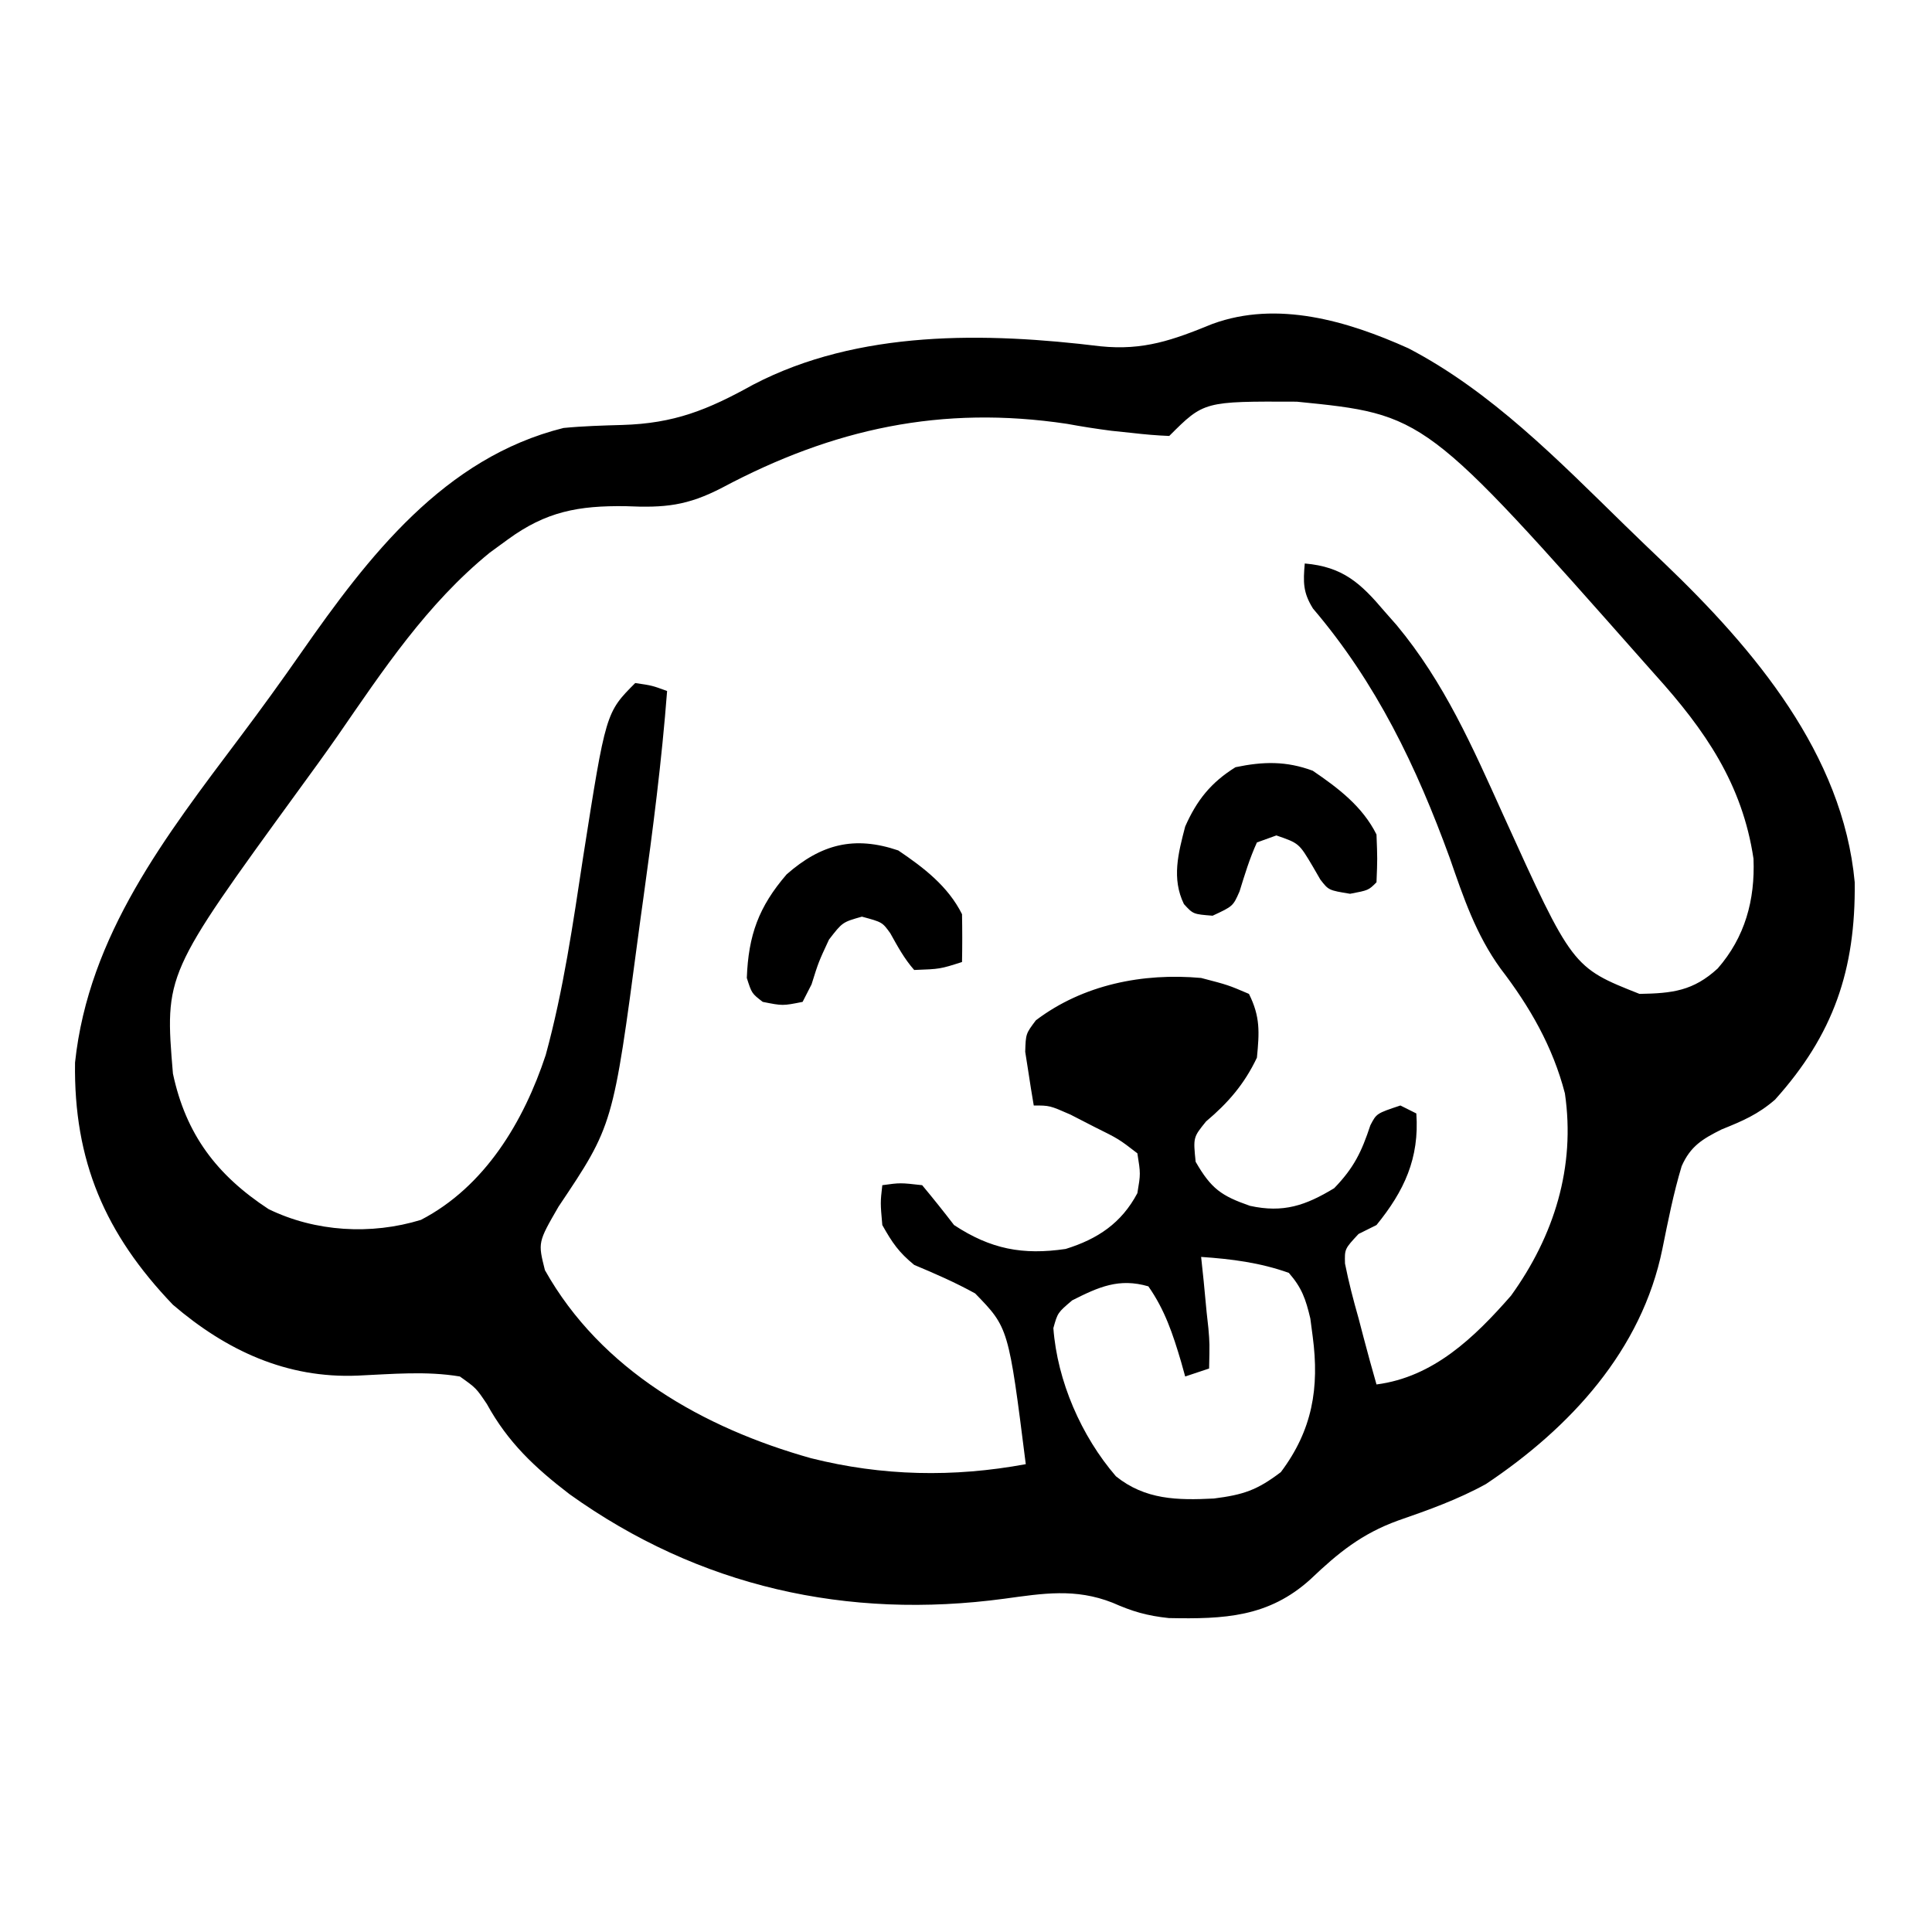
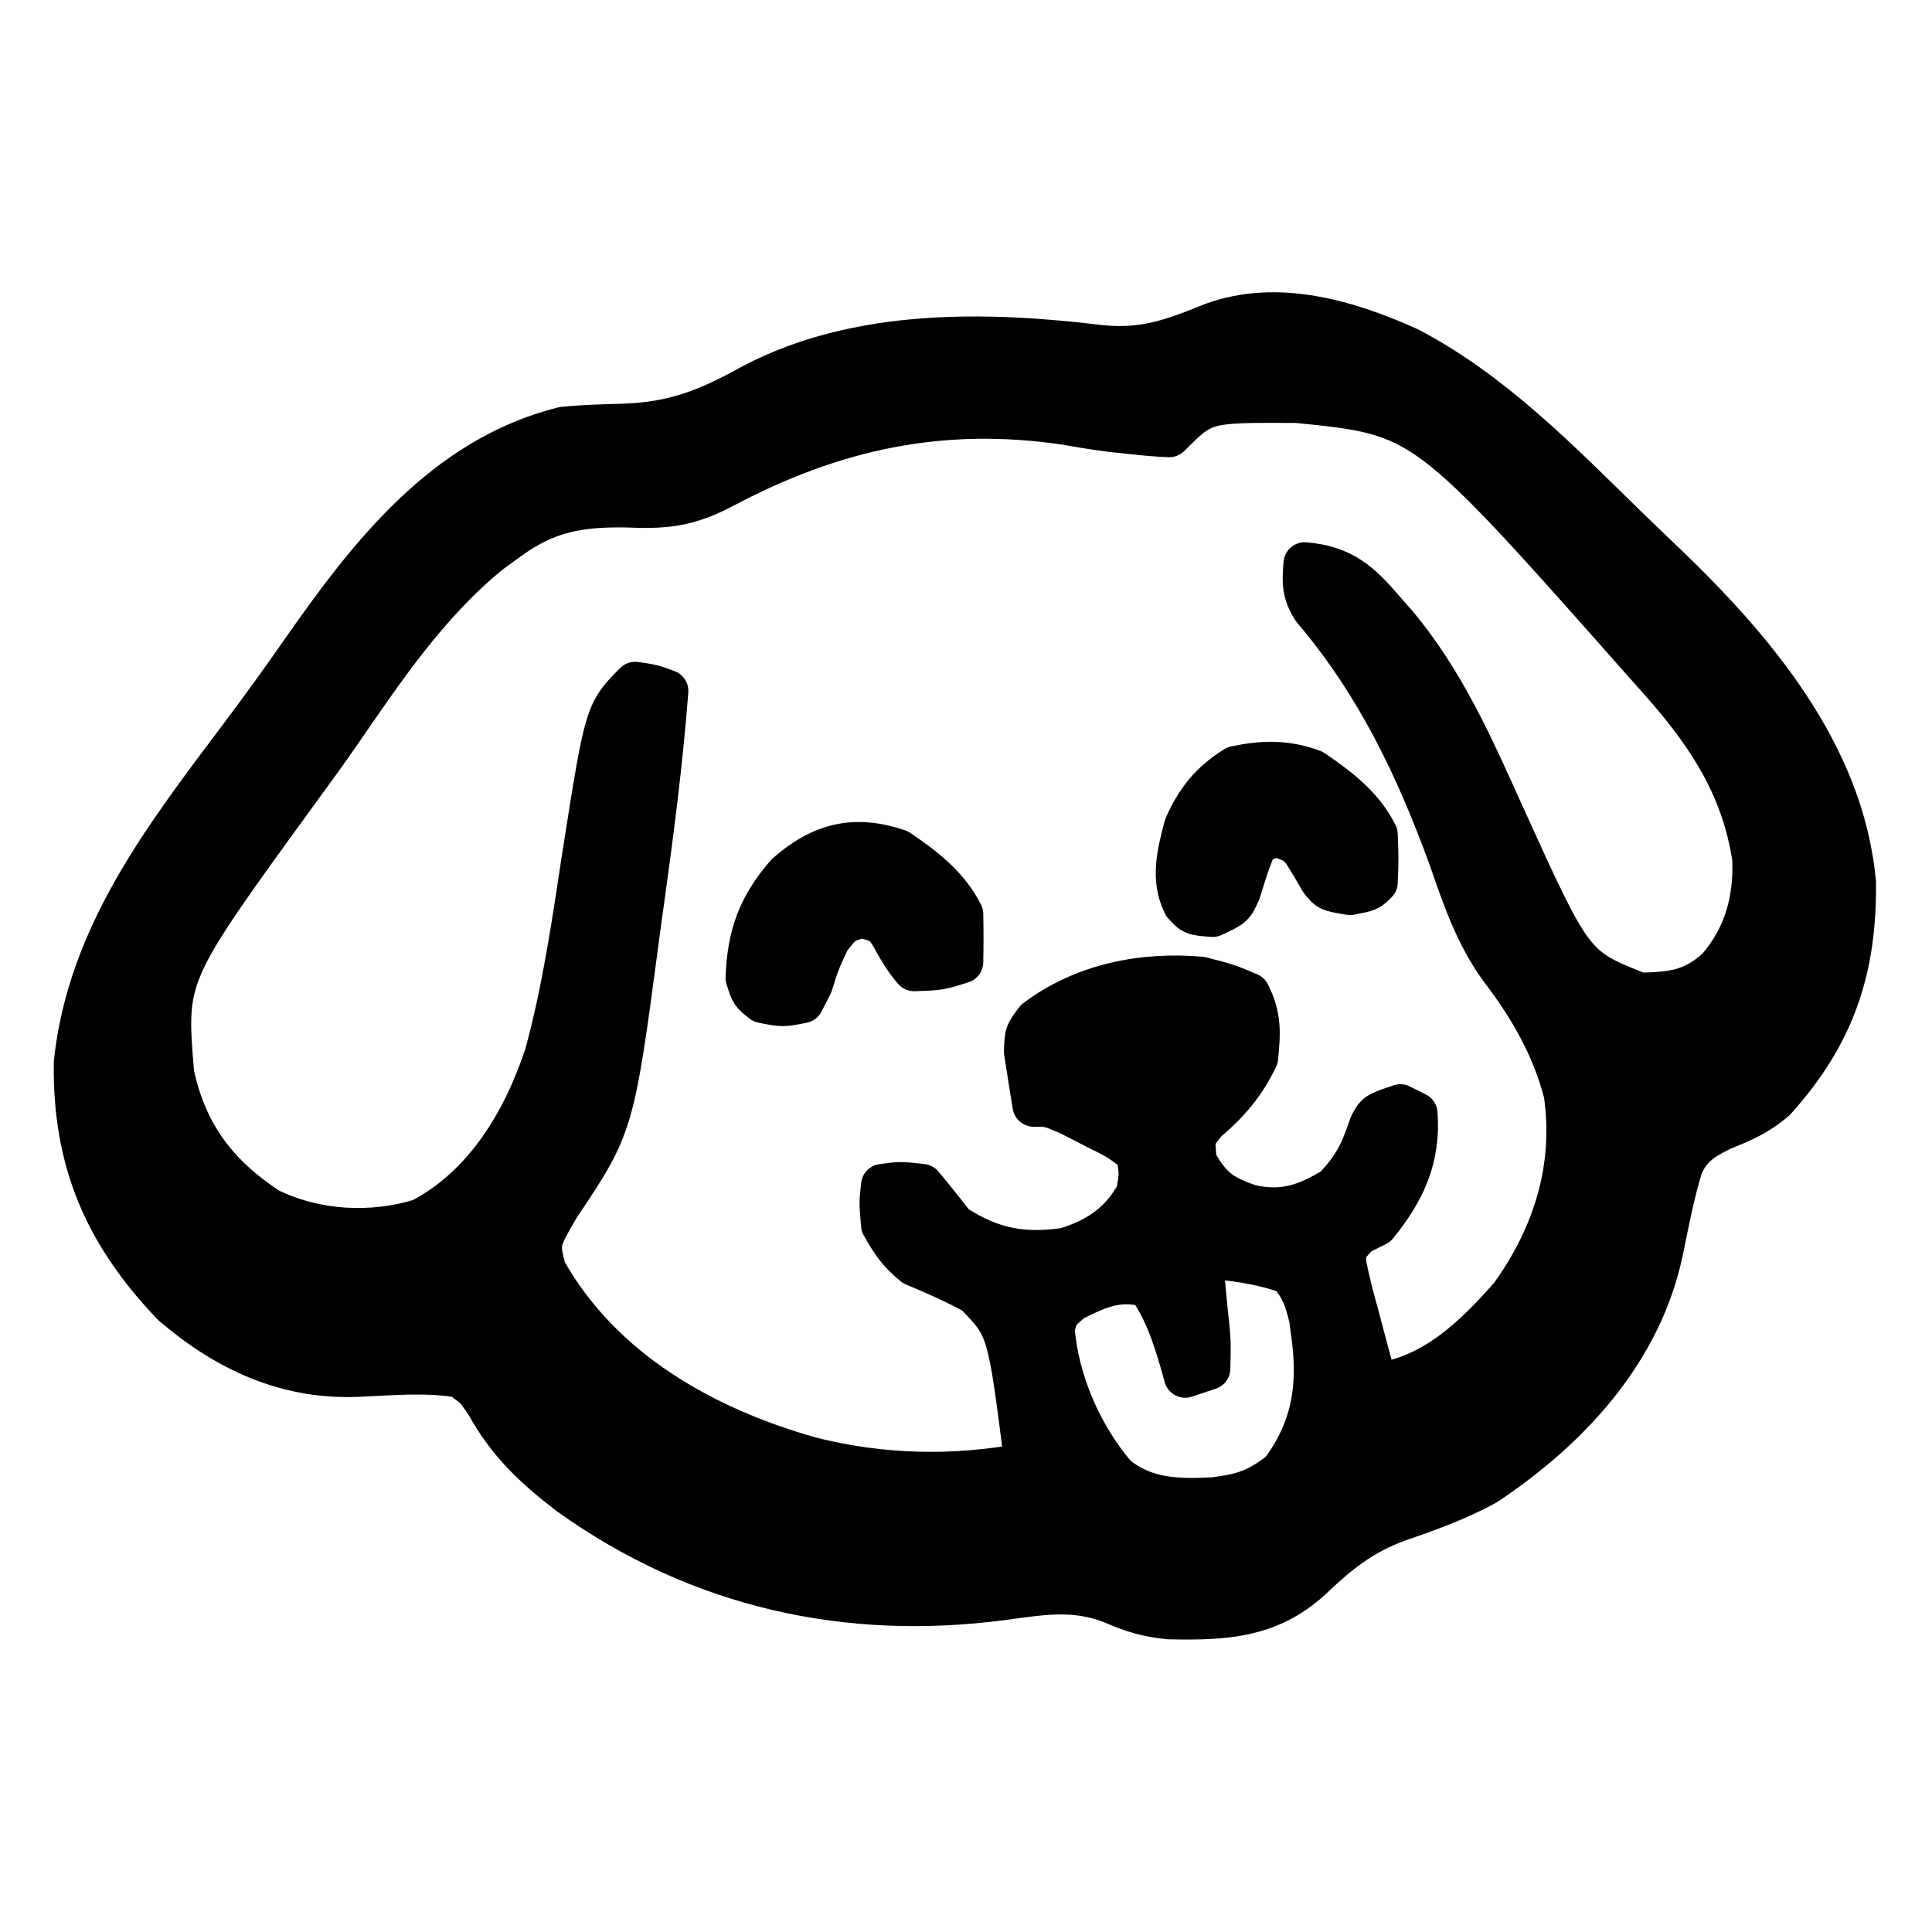
<svg xmlns="http://www.w3.org/2000/svg" viewBox="0 0 100 100">
-   <path d="M72.897 18.027 C77.196 20.267 80.669 23.836 84.102 27.186 C84.783 27.850 85.467 28.506 86.156 29.162 C90.781 33.593 95.389 39.026 96.000 45.668 C96.050 50.198 94.903 53.552 91.874 56.919 C90.987 57.686 90.199 58.020 89.114 58.457 C88.120 58.952 87.501 59.324 87.043 60.359 C86.618 61.766 86.338 63.202 86.045 64.642 C84.977 69.893 81.280 73.895 76.915 76.812 C75.455 77.617 73.928 78.161 72.356 78.706 C70.475 79.390 69.270 80.372 67.839 81.734 C65.665 83.710 63.359 83.809 60.500 83.751 C59.365 83.632 58.610 83.409 57.583 82.955 C55.652 82.196 53.985 82.476 51.984 82.749 C43.874 83.842 36.188 82.146 29.475 77.336 C27.677 75.958 26.295 74.663 25.197 72.666 C24.644 71.845 24.644 71.845 23.803 71.247 C22.058 70.954 20.284 71.123 18.522 71.201 C14.842 71.358 11.719 69.906 8.951 67.534 C5.440 63.870 3.810 60.087 3.884 54.996 C4.586 48.391 8.592 43.259 12.441 38.131 C13.518 36.699 14.566 35.251 15.589 33.782 C19.071 28.795 22.982 23.695 29.166 22.152 C30.181 22.053 31.192 22.025 32.211 21.996 C34.892 21.917 36.617 21.224 38.981 19.912 C44.435 17.062 51.027 17.198 56.964 17.924 C59.192 18.151 60.710 17.602 62.760 16.764 C66.114 15.539 69.741 16.608 72.897 18.027 Z M60.520 22.565 C59.872 22.540 59.229 22.483 58.585 22.408 C58.235 22.371 57.884 22.334 57.525 22.297 C56.758 22.198 55.990 22.078 55.231 21.938 C48.738 20.964 43.127 22.185 37.388 25.238 C35.569 26.183 34.410 26.290 32.388 26.200 C29.942 26.167 28.267 26.472 26.278 27.928 C25.973 28.151 25.667 28.374 25.350 28.605 C22.095 31.258 19.842 34.661 17.474 38.090 C16.806 39.047 16.121 39.991 15.432 40.932 C8.522 50.433 8.522 50.433 8.951 55.570 C9.623 58.721 11.220 60.825 13.901 62.583 C16.319 63.763 19.211 63.932 21.789 63.140 C25.102 61.420 27.111 58.045 28.246 54.608 C29.166 51.246 29.661 47.793 30.185 44.348 C31.357 36.881 31.357 36.881 32.879 35.354 C33.754 35.482 33.754 35.482 34.529 35.767 C34.253 39.373 33.795 42.941 33.296 46.522 C33.205 47.153 33.122 47.789 33.036 48.420 C31.732 58.247 31.732 58.247 28.910 62.455 C27.842 64.303 27.842 64.303 28.205 65.743 C31.113 70.925 36.423 73.916 41.972 75.475 C45.656 76.404 49.352 76.478 53.094 75.785 C52.203 68.726 52.203 68.726 50.474 66.948 C49.443 66.378 48.403 65.925 47.318 65.471 C46.514 64.811 46.188 64.332 45.668 63.408 C45.565 62.249 45.565 62.249 45.668 61.345 C46.596 61.217 46.596 61.217 47.731 61.345 C48.296 62.022 48.845 62.711 49.381 63.408 C51.279 64.658 52.937 64.972 55.157 64.646 C56.811 64.134 58.049 63.309 58.870 61.758 C59.039 60.755 59.039 60.755 58.870 59.695 C57.905 58.952 57.905 58.952 56.650 58.330 C56.242 58.119 55.829 57.905 55.404 57.690 C54.332 57.220 54.332 57.220 53.507 57.220 C53.404 56.630 53.313 56.036 53.222 55.442 C53.168 55.112 53.119 54.782 53.065 54.439 C53.094 53.507 53.094 53.507 53.618 52.810 C56.060 50.961 59.155 50.347 62.170 50.619 C63.565 50.982 63.565 50.982 64.646 51.444 C65.236 52.628 65.186 53.428 65.058 54.744 C64.411 56.106 63.577 57.075 62.426 58.045 C61.758 58.870 61.758 58.870 61.886 60.132 C62.690 61.531 63.218 61.898 64.699 62.414 C66.428 62.793 67.575 62.397 69.056 61.502 C70.079 60.446 70.475 59.621 70.929 58.247 C71.247 57.632 71.247 57.632 72.484 57.220 C72.757 57.356 73.029 57.492 73.309 57.632 C73.474 59.955 72.678 61.651 71.247 63.408 C70.941 63.561 70.636 63.713 70.318 63.870 C69.596 64.646 69.596 64.646 69.617 65.401 C69.807 66.362 70.050 67.290 70.318 68.231 C70.360 68.396 70.360 68.396 70.578 69.225 C70.793 70.042 71.016 70.851 71.247 71.659 C74.188 71.280 76.309 69.237 78.211 67.063 C80.443 63.965 81.556 60.405 80.999 56.593 C80.372 54.171 79.180 52.104 77.670 50.136 C76.391 48.370 75.748 46.452 75.038 44.406 C73.314 39.674 71.247 35.358 67.959 31.497 C67.439 30.663 67.451 30.131 67.534 29.166 C69.510 29.335 70.430 30.189 71.659 31.641 C71.762 31.761 71.762 31.761 72.295 32.363 C74.766 35.338 76.218 38.667 77.798 42.161 C81.387 50.070 81.387 50.070 84.861 51.444 C86.561 51.415 87.642 51.291 88.908 50.128 C90.319 48.511 90.847 46.588 90.761 44.447 C90.183 40.573 88.248 37.784 85.686 34.942 C85.505 34.735 85.319 34.525 85.129 34.315 C73.755 21.455 73.755 21.455 67.121 20.791 C62.315 20.770 62.315 20.770 60.520 22.565 Z M62.170 65.058 C62.216 65.471 62.257 65.883 62.302 66.308 C62.356 66.845 62.406 67.381 62.455 67.921 C62.484 68.194 62.513 68.466 62.546 68.747 C62.612 69.530 62.612 69.530 62.583 70.834 C62.175 70.970 61.766 71.106 61.345 71.247 C61.275 70.995 61.205 70.739 61.131 70.479 C60.706 69.048 60.297 67.806 59.439 66.581 C57.921 66.139 56.873 66.610 55.495 67.307 C54.744 67.946 54.744 67.946 54.522 68.742 C54.724 71.482 55.970 74.337 57.760 76.412 C59.278 77.633 60.941 77.658 62.830 77.563 C64.349 77.369 65.058 77.138 66.296 76.197 C67.930 74.023 68.297 71.837 67.946 69.184 C67.926 69.027 67.926 69.027 67.822 68.243 C67.583 67.241 67.389 66.663 66.709 65.883 C65.211 65.351 63.750 65.166 62.170 65.058 Z M67.946 39.892 C69.270 40.792 70.525 41.745 71.247 43.193 C71.296 44.455 71.296 44.455 71.247 45.668 C70.834 46.081 70.834 46.081 69.881 46.262 C68.771 46.081 68.771 46.081 68.342 45.528 C68.210 45.301 68.082 45.074 67.946 44.843 C67.237 43.647 67.237 43.647 66.065 43.242 C65.731 43.362 65.401 43.482 65.058 43.605 C64.679 44.435 64.427 45.272 64.159 46.138 C63.821 46.906 63.821 46.906 62.764 47.397 C61.758 47.318 61.758 47.318 61.279 46.794 C60.636 45.470 60.986 44.162 61.345 42.780 C61.943 41.427 62.674 40.503 63.949 39.711 C65.388 39.410 66.572 39.385 67.946 39.892 Z M46.493 44.018 C47.818 44.913 49.072 45.874 49.794 47.318 C49.810 48.143 49.810 48.969 49.794 49.794 C48.659 50.157 48.659 50.157 47.318 50.206 C46.799 49.616 46.464 48.989 46.081 48.304 C45.668 47.731 45.668 47.731 44.612 47.446 C43.605 47.731 43.605 47.731 42.908 48.634 C42.368 49.794 42.368 49.794 42.005 50.953 C41.852 51.250 41.699 51.551 41.543 51.857 C40.511 52.063 40.511 52.063 39.480 51.857 C38.910 51.419 38.910 51.419 38.655 50.619 C38.737 48.408 39.269 46.935 40.717 45.256 C42.500 43.692 44.216 43.246 46.493 44.018 Z" fill="currentColor" fill-rule="evenodd" />
+   <path d="M72.897 18.027 C77.196 20.267 80.669 23.836 84.102 27.186 C84.783 27.850 85.467 28.506 86.156 29.162 C90.781 33.593 95.389 39.026 96.000 45.668 C96.050 50.198 94.903 53.552 91.874 56.919 C90.987 57.686 90.199 58.020 89.114 58.457 C88.120 58.952 87.501 59.324 87.043 60.359 C86.618 61.766 86.338 63.202 86.045 64.642 C84.977 69.893 81.280 73.895 76.915 76.812 C75.455 77.617 73.928 78.161 72.356 78.706 C70.475 79.390 69.270 80.372 67.839 81.734 C65.665 83.710 63.359 83.809 60.500 83.751 C59.365 83.632 58.610 83.409 57.583 82.955 C55.652 82.196 53.985 82.476 51.984 82.749 C43.874 83.842 36.188 82.146 29.475 77.336 C27.677 75.958 26.295 74.663 25.197 72.666 C24.644 71.845 24.644 71.845 23.803 71.247 C22.058 70.954 20.284 71.123 18.522 71.201 C14.842 71.358 11.719 69.906 8.951 67.534 C5.440 63.870 3.810 60.087 3.884 54.996 C4.586 48.391 8.592 43.259 12.441 38.131 C13.518 36.699 14.566 35.251 15.589 33.782 C19.071 28.795 22.982 23.695 29.166 22.152 C30.181 22.053 31.192 22.025 32.211 21.996 C34.892 21.917 36.617 21.224 38.981 19.912 C44.435 17.062 51.027 17.198 56.964 17.924 C59.192 18.151 60.710 17.602 62.760 16.764 C66.114 15.539 69.741 16.608 72.897 18.027 Z M60.520 22.565 C59.872 22.540 59.229 22.483 58.585 22.408 C58.235 22.371 57.884 22.334 57.525 22.297 C56.758 22.198 55.990 22.078 55.231 21.938 C48.738 20.964 43.127 22.185 37.388 25.238 C35.569 26.183 34.410 26.290 32.388 26.200 C29.942 26.167 28.267 26.472 26.278 27.928 C25.973 28.151 25.667 28.374 25.350 28.605 C22.095 31.258 19.842 34.661 17.474 38.090 C16.806 39.047 16.121 39.991 15.432 40.932 C8.522 50.433 8.522 50.433 8.951 55.570 C9.623 58.721 11.220 60.825 13.901 62.583 C16.319 63.763 19.211 63.932 21.789 63.140 C25.102 61.420 27.111 58.045 28.246 54.608 C29.166 51.246 29.661 47.793 30.185 44.348 C31.357 36.881 31.357 36.881 32.879 35.354 C33.754 35.482 33.754 35.482 34.529 35.767 C34.253 39.373 33.795 42.941 33.296 46.522 C33.205 47.153 33.122 47.789 33.036 48.420 C31.732 58.247 31.732 58.247 28.910 62.455 C27.842 64.303 27.842 64.303 28.205 65.743 C31.113 70.925 36.423 73.916 41.972 75.475 C45.656 76.404 49.352 76.478 53.094 75.785 C52.203 68.726 52.203 68.726 50.474 66.948 C49.443 66.378 48.403 65.925 47.318 65.471 C46.514 64.811 46.188 64.332 45.668 63.408 C45.565 62.249 45.565 62.249 45.668 61.345 C46.596 61.217 46.596 61.217 47.731 61.345 C48.296 62.022 48.845 62.711 49.381 63.408 C51.279 64.658 52.937 64.972 55.157 64.646 C56.811 64.134 58.049 63.309 58.870 61.758 C59.039 60.755 59.039 60.755 58.870 59.695 C57.905 58.952 57.905 58.952 56.650 58.330 C56.242 58.119 55.829 57.905 55.404 57.690 C54.332 57.220 54.332 57.220 53.507 57.220 C53.404 56.630 53.313 56.036 53.222 55.442 C53.168 55.112 53.119 54.782 53.065 54.439 C53.094 53.507 53.094 53.507 53.618 52.810 C56.060 50.961 59.155 50.347 62.170 50.619 C63.565 50.982 63.565 50.982 64.646 51.444 C65.236 52.628 65.186 53.428 65.058 54.744 C64.411 56.106 63.577 57.075 62.426 58.045 C61.758 58.870 61.758 58.870 61.886 60.132 C62.690 61.531 63.218 61.898 64.699 62.414 C66.428 62.793 67.575 62.397 69.056 61.502 C70.079 60.446 70.475 59.621 70.929 58.247 C71.247 57.632 71.247 57.632 72.484 57.220 C72.757 57.356 73.029 57.492 73.309 57.632 C73.474 59.955 72.678 61.651 71.247 63.408 C70.941 63.561 70.636 63.713 70.318 63.870 C69.596 64.646 69.596 64.646 69.617 65.401 C69.807 66.362 70.050 67.290 70.318 68.231 C70.360 68.396 70.360 68.396 70.578 69.225 C70.793 70.042 71.016 70.851 71.247 71.659 C74.188 71.280 76.309 69.237 78.211 67.063 C80.443 63.965 81.556 60.405 80.999 56.593 C80.372 54.171 79.180 52.104 77.670 50.136 C76.391 48.370 75.748 46.452 75.038 44.406 C73.314 39.674 71.247 35.358 67.959 31.497 C67.439 30.663 67.451 30.131 67.534 29.166 C69.510 29.335 70.430 30.189 71.659 31.641 C71.762 31.761 71.762 31.761 72.295 32.363 C74.766 35.338 76.218 38.667 77.798 42.161 C81.387 50.070 81.387 50.070 84.861 51.444 C86.561 51.415 87.642 51.291 88.908 50.128 C90.319 48.511 90.847 46.588 90.761 44.447 C90.183 40.573 88.248 37.784 85.686 34.942 C85.505 34.735 85.319 34.525 85.129 34.315 C73.755 21.455 73.755 21.455 67.121 20.791 C62.315 20.770 62.315 20.770 60.520 22.565 Z M62.170 65.058 C62.216 65.471 62.257 65.883 62.302 66.308 C62.356 66.845 62.406 67.381 62.455 67.921 C62.484 68.194 62.513 68.466 62.546 68.747 C62.612 69.530 62.612 69.530 62.583 70.834 C62.175 70.970 61.766 71.106 61.345 71.247 C61.275 70.995 61.205 70.739 61.131 70.479 C60.706 69.048 60.297 67.806 59.439 66.581 C57.921 66.139 56.873 66.610 55.495 67.307 C54.744 67.946 54.744 67.946 54.522 68.742 C54.724 71.482 55.970 74.337 57.760 76.412 C59.278 77.633 60.941 77.658 62.830 77.563 C64.349 77.369 65.058 77.138 66.296 76.197 C67.930 74.023 68.297 71.837 67.946 69.184 C67.926 69.027 67.926 69.027 67.822 68.243 C67.583 67.241 67.389 66.663 66.709 65.883 C65.211 65.351 63.750 65.166 62.170 65.058 Z M67.946 39.892 C69.270 40.792 70.525 41.745 71.247 43.193 C71.296 44.455 71.296 44.455 71.247 45.668 C70.834 46.081 70.834 46.081 69.881 46.262 C68.771 46.081 68.771 46.081 68.342 45.528 C68.210 45.301 68.082 45.074 67.946 44.843 C67.237 43.647 67.237 43.647 66.065 43.242 C65.731 43.362 65.401 43.482 65.058 43.605 C64.679 44.435 64.427 45.272 64.159 46.138 C63.821 46.906 63.821 46.906 62.764 47.397 C61.758 47.318 61.758 47.318 61.279 46.794 C60.636 45.470 60.986 44.162 61.345 42.780 C61.943 41.427 62.674 40.503 63.949 39.711 C65.388 39.410 66.572 39.385 67.946 39.892 Z M46.493 44.018 C47.818 44.913 49.072 45.874 49.794 47.318 C49.810 48.143 49.810 48.969 49.794 49.794 C48.659 50.157 48.659 50.157 47.318 50.206 C46.799 49.616 46.464 48.989 46.081 48.304 C45.668 47.731 45.668 47.731 44.612 47.446 C43.605 47.731 43.605 47.731 42.908 48.634 C42.368 49.794 42.368 49.794 42.005 50.953 C41.852 51.250 41.699 51.551 41.543 51.857 C40.511 52.063 40.511 52.063 39.480 51.857 C38.910 51.419 38.910 51.419 38.655 50.619 C38.737 48.408 39.269 46.935 40.717 45.256 C42.500 43.692 44.216 43.246 46.493 44.018 Z" fill="currentColor" stroke="currentColor" stroke-width="2.2" stroke-linejoin="round" stroke-linecap="round" fill-rule="evenodd" />
</svg>
